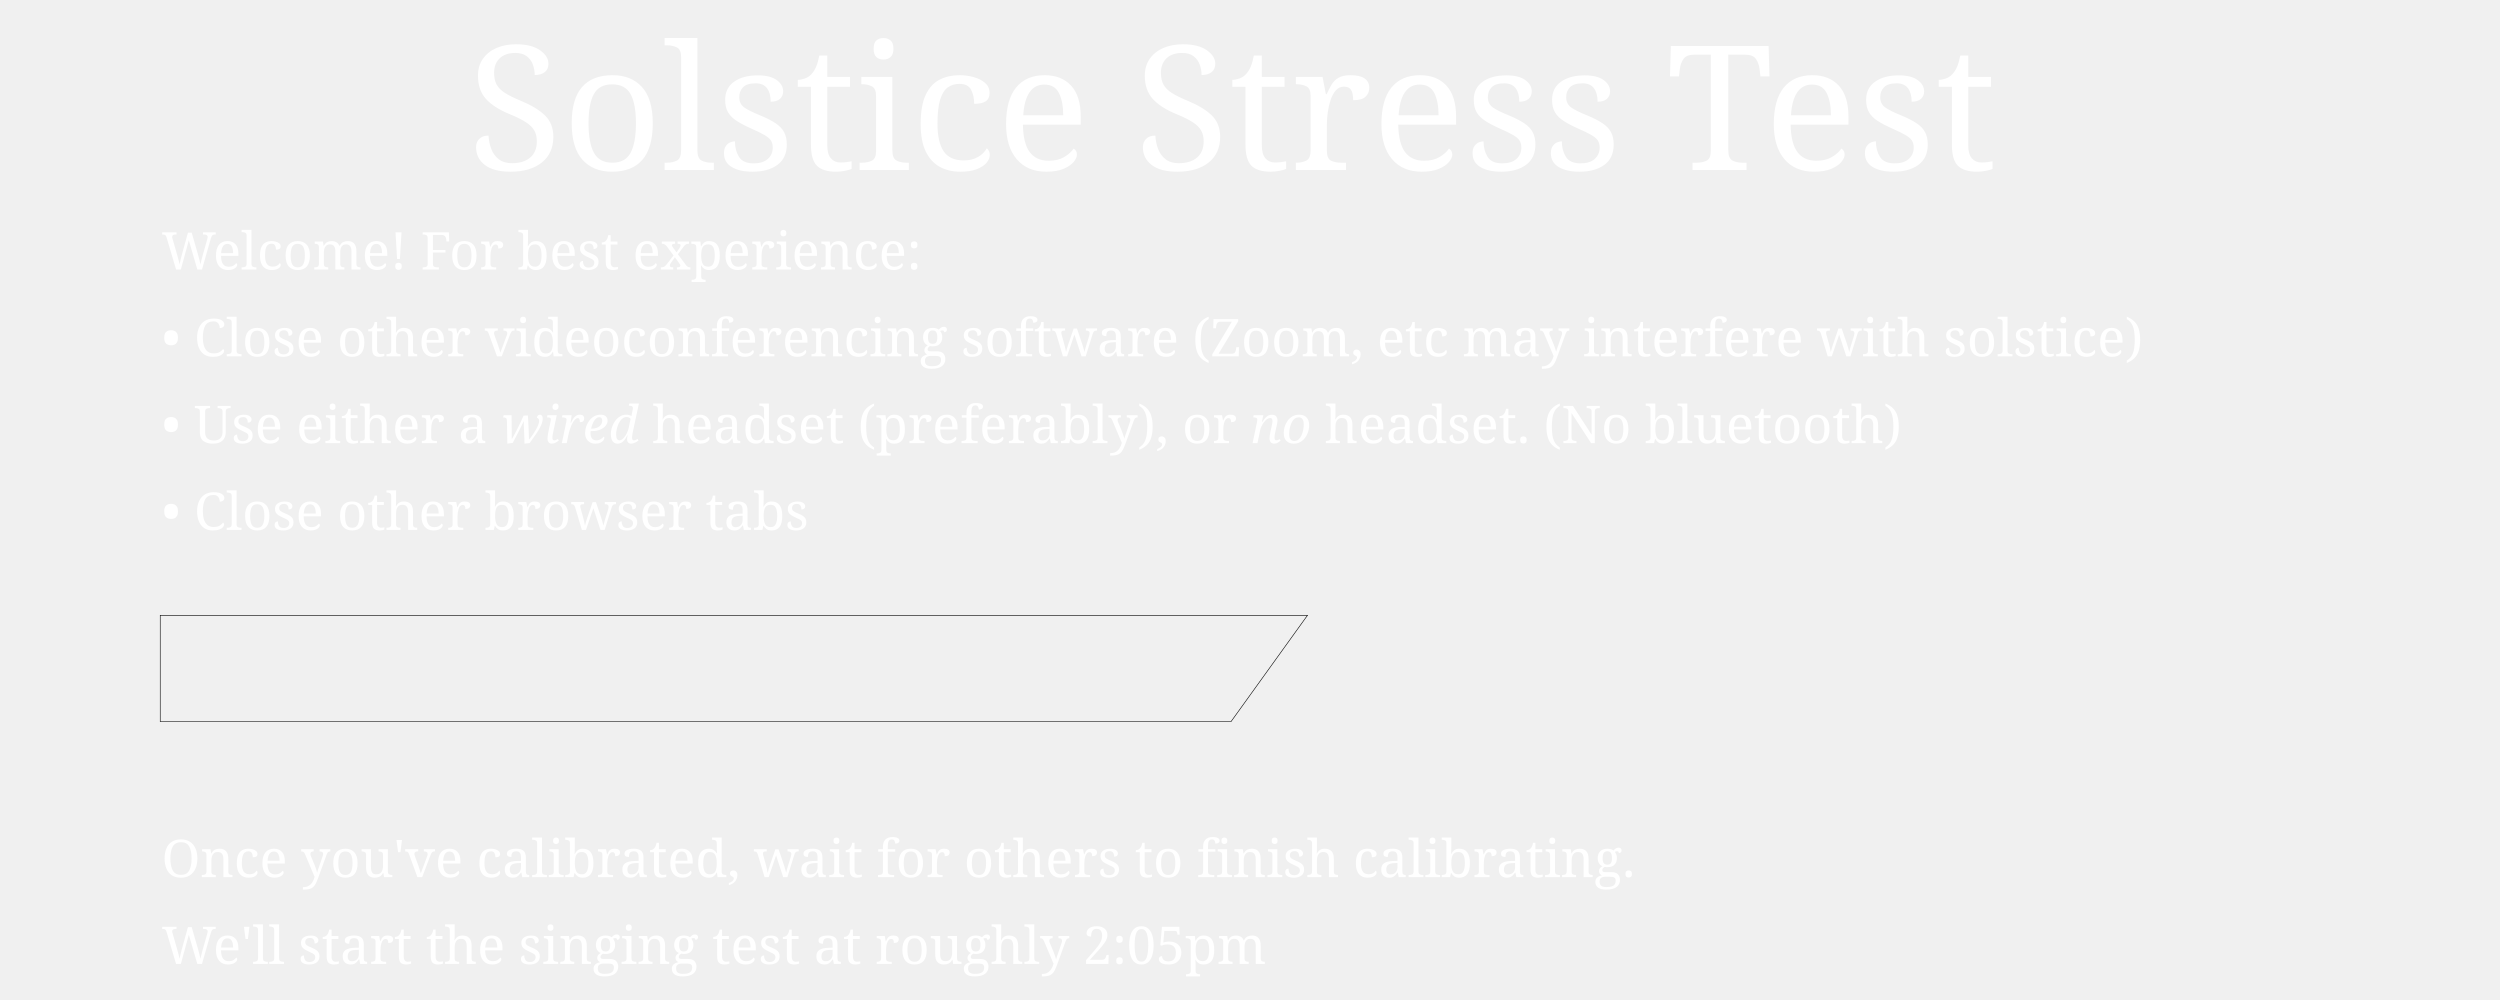
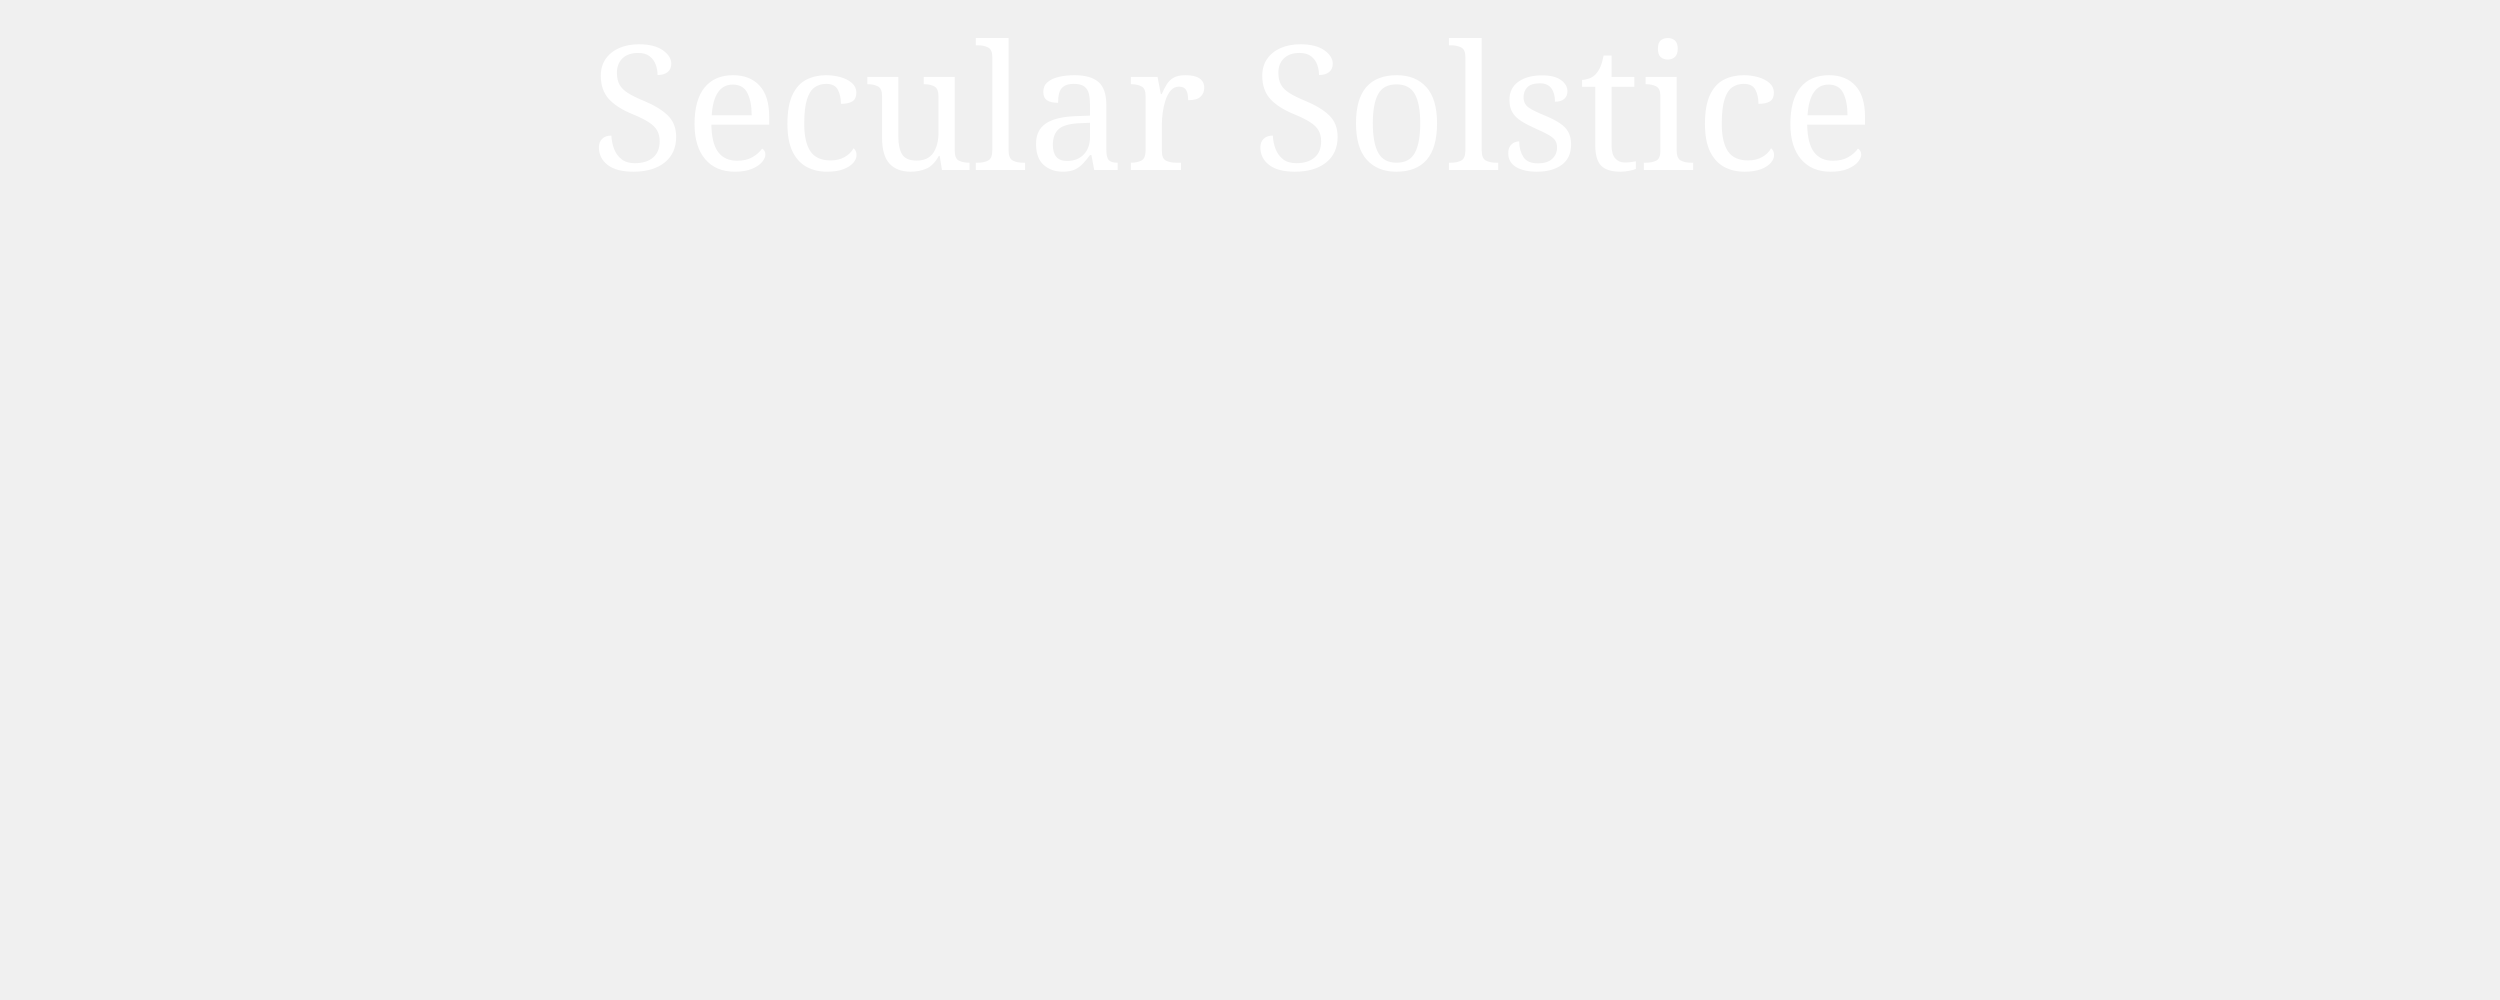
<svg xmlns="http://www.w3.org/2000/svg" version="1.1" width="10in" height="4in" viewBox="0 0 720 288" id="svg87">
  <defs id="defs91" />
-   <text style="font-size:50px;font-family:Georgia;text-anchor:middle;fill:#ffffff" id="text65" font-size="50" x="354.852" y="48.953">Solstice Stress Test</text>
-   <text style="font-size:15px;font-family:Georgia;fill:#ffffff" id="text67" font-size="15" x="46.568" y="77.619">Welcome! For best experience:</text>
-   <text style="font-size:15px;font-family:Georgia;fill:#ffffff" id="text69" font-size="15" x="46.568" y="102.619">• Close other videoconferencing software (Zoom, etc may interfere with solstice)</text>
-   <text style="font-size:15px;font-family:Georgia;fill:#ffffff" id="text75" font-size="15" x="46.568" y="127.619">• Use either a <tspan style="font-style:italic" id="tspan71" font-style="italic">wired</tspan>
-  headset (preferably), or <tspan style="font-style:italic" id="tspan73" font-style="italic">no</tspan>
-  headset. (No bluetooth)</text>
-   <text style="font-size:15px;font-family:Georgia;fill:#ffffff" id="text77" font-size="15" x="46.568" y="152.619">• Close other browser tabs</text>
-   <text style="font-size:15px;font-family:Georgia;fill:#ffffff" id="text79" font-size="15" x="46.568" y="252.619">Once you've calibrated, wait for others to finish calibrating.</text>
-   <text style="font-size:15px;font-family:Georgia;fill:#ffffff" id="text81" font-size="15" x="46.568" y="277.619">We'll start the singing test at roughly 2:05pm</text>
-   <path style="font-family:Georgia;fill:none;stroke:#000000;stroke-width:0.164" id="path83" d="m 46.145,177.204 v 30.618 H 354.534 l 22.028,-30.618 z" />
+   <text style="font-size:50px;font-family:Georgia;text-anchor:middle;fill:#ffffff" id="text65" font-size="50" x="354.852" y="48.953">Secular Solstice</text>
</svg>
